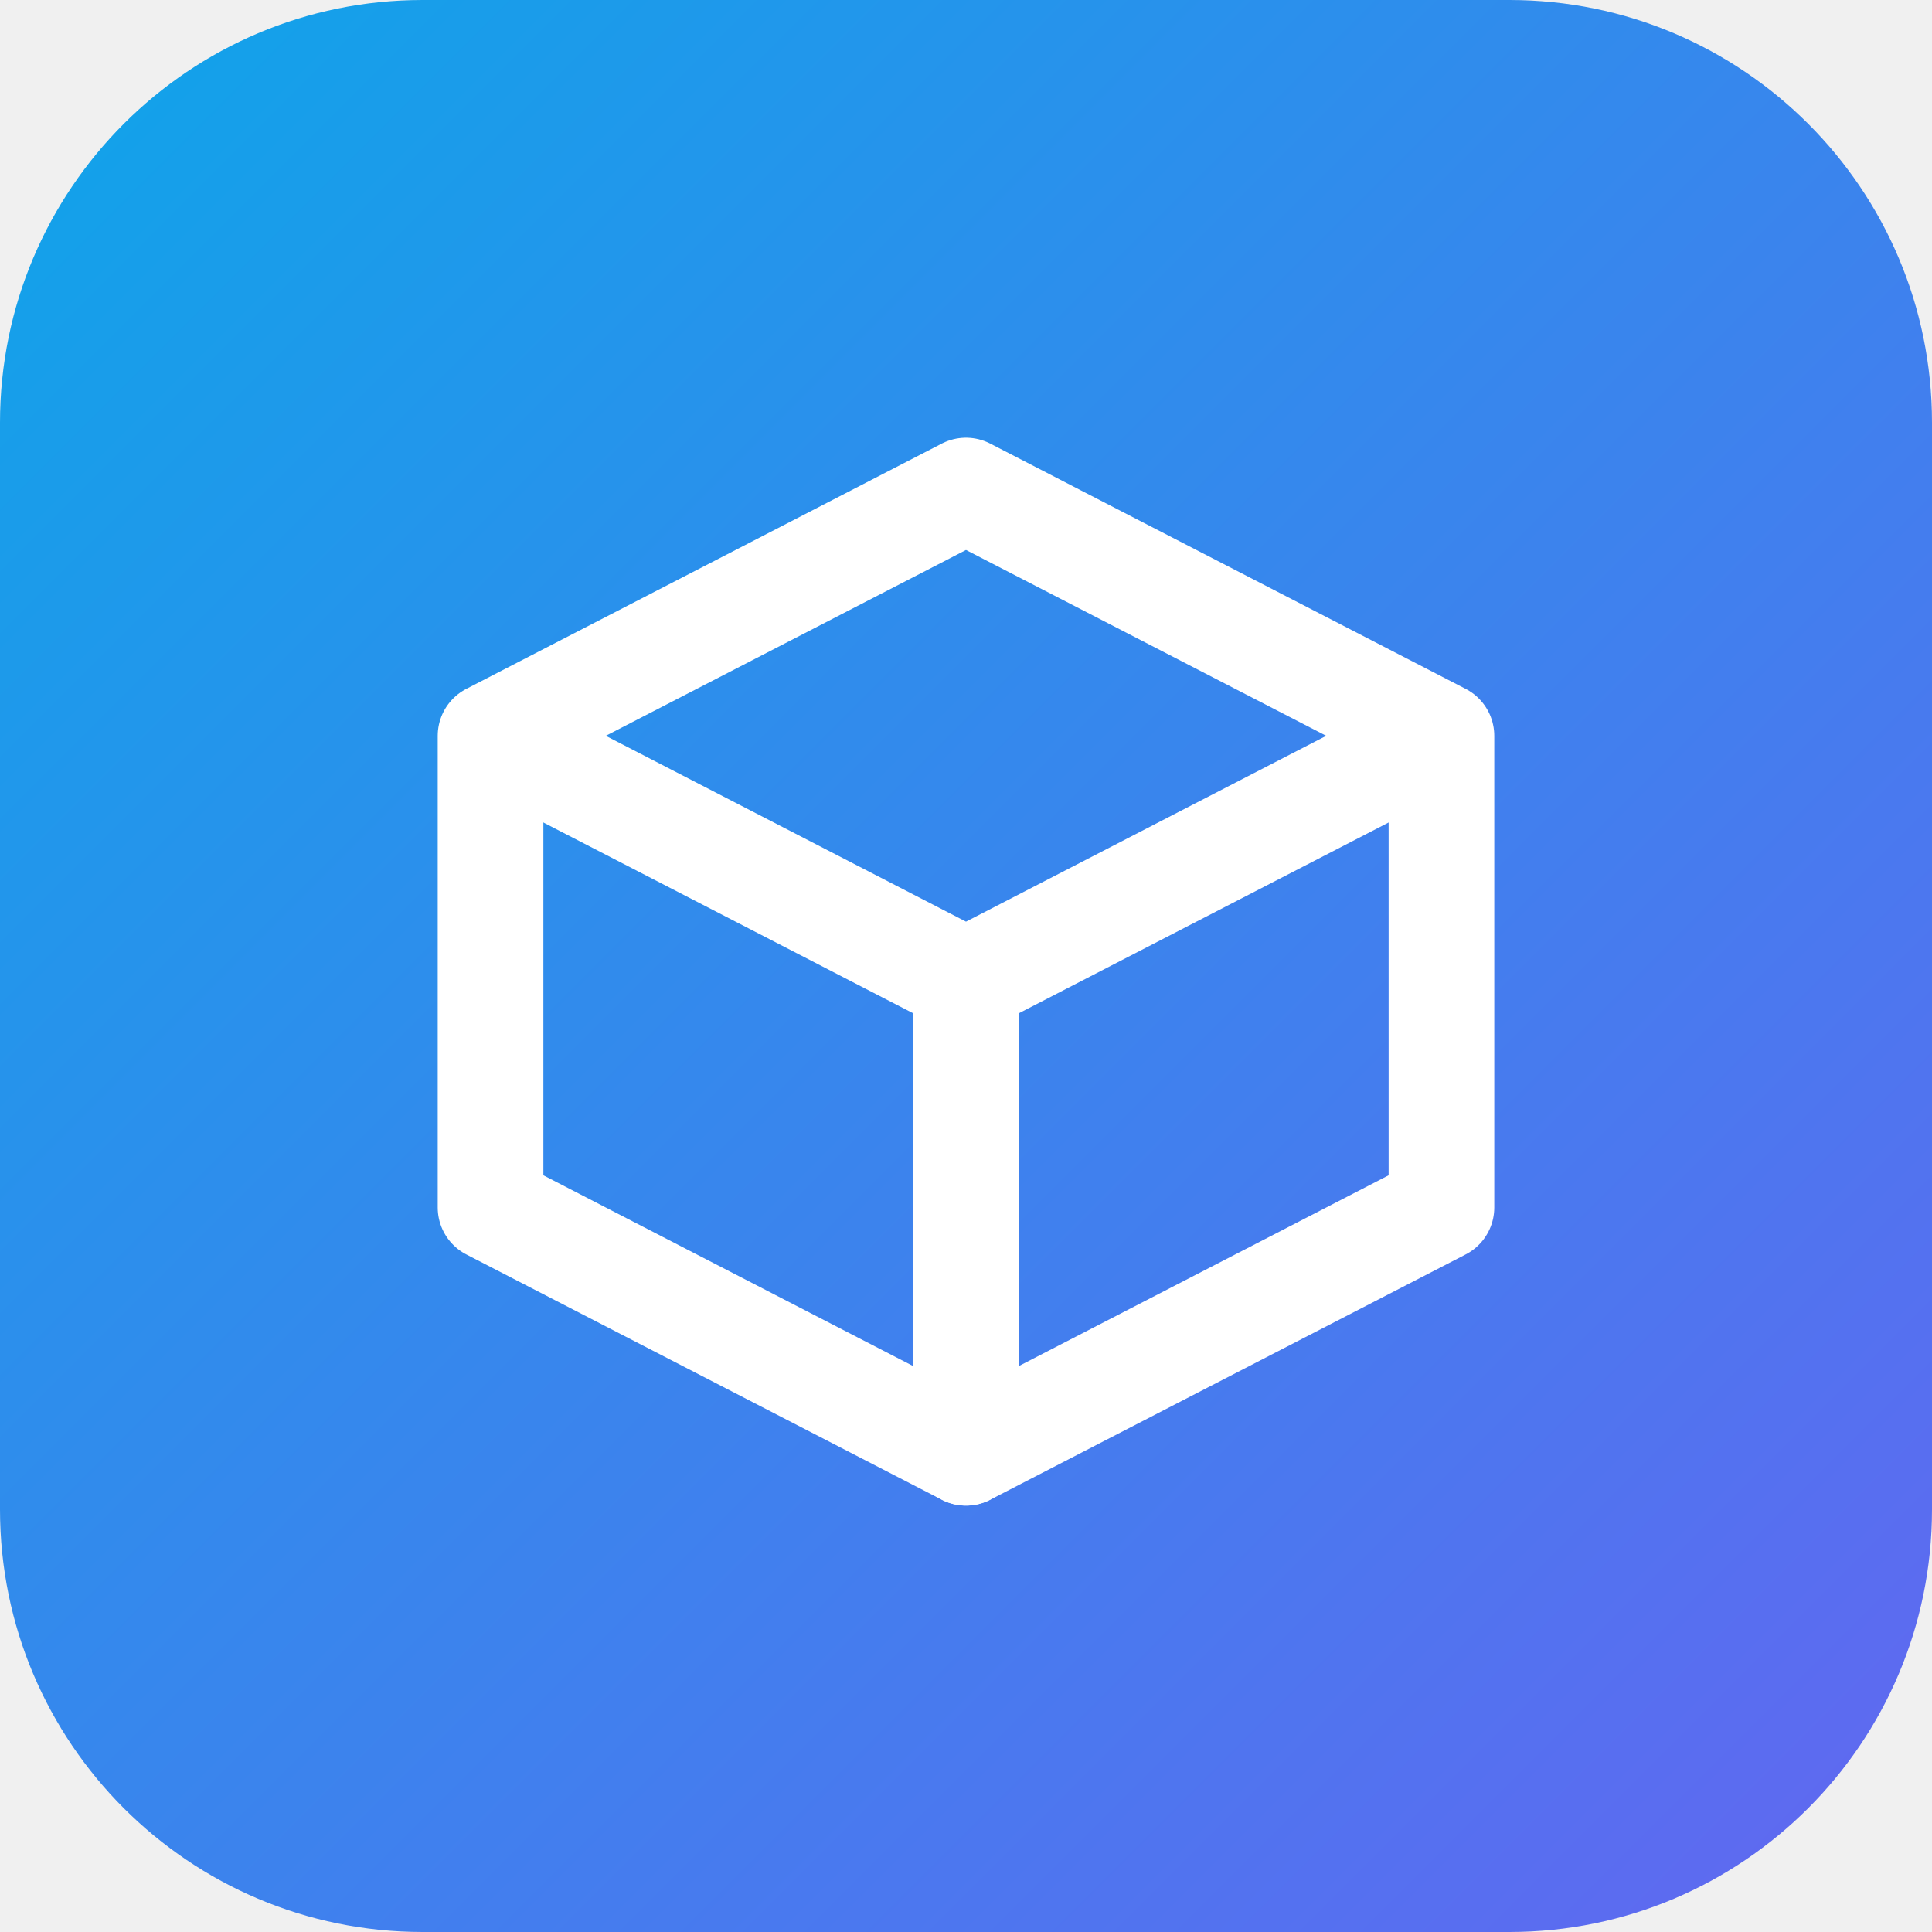
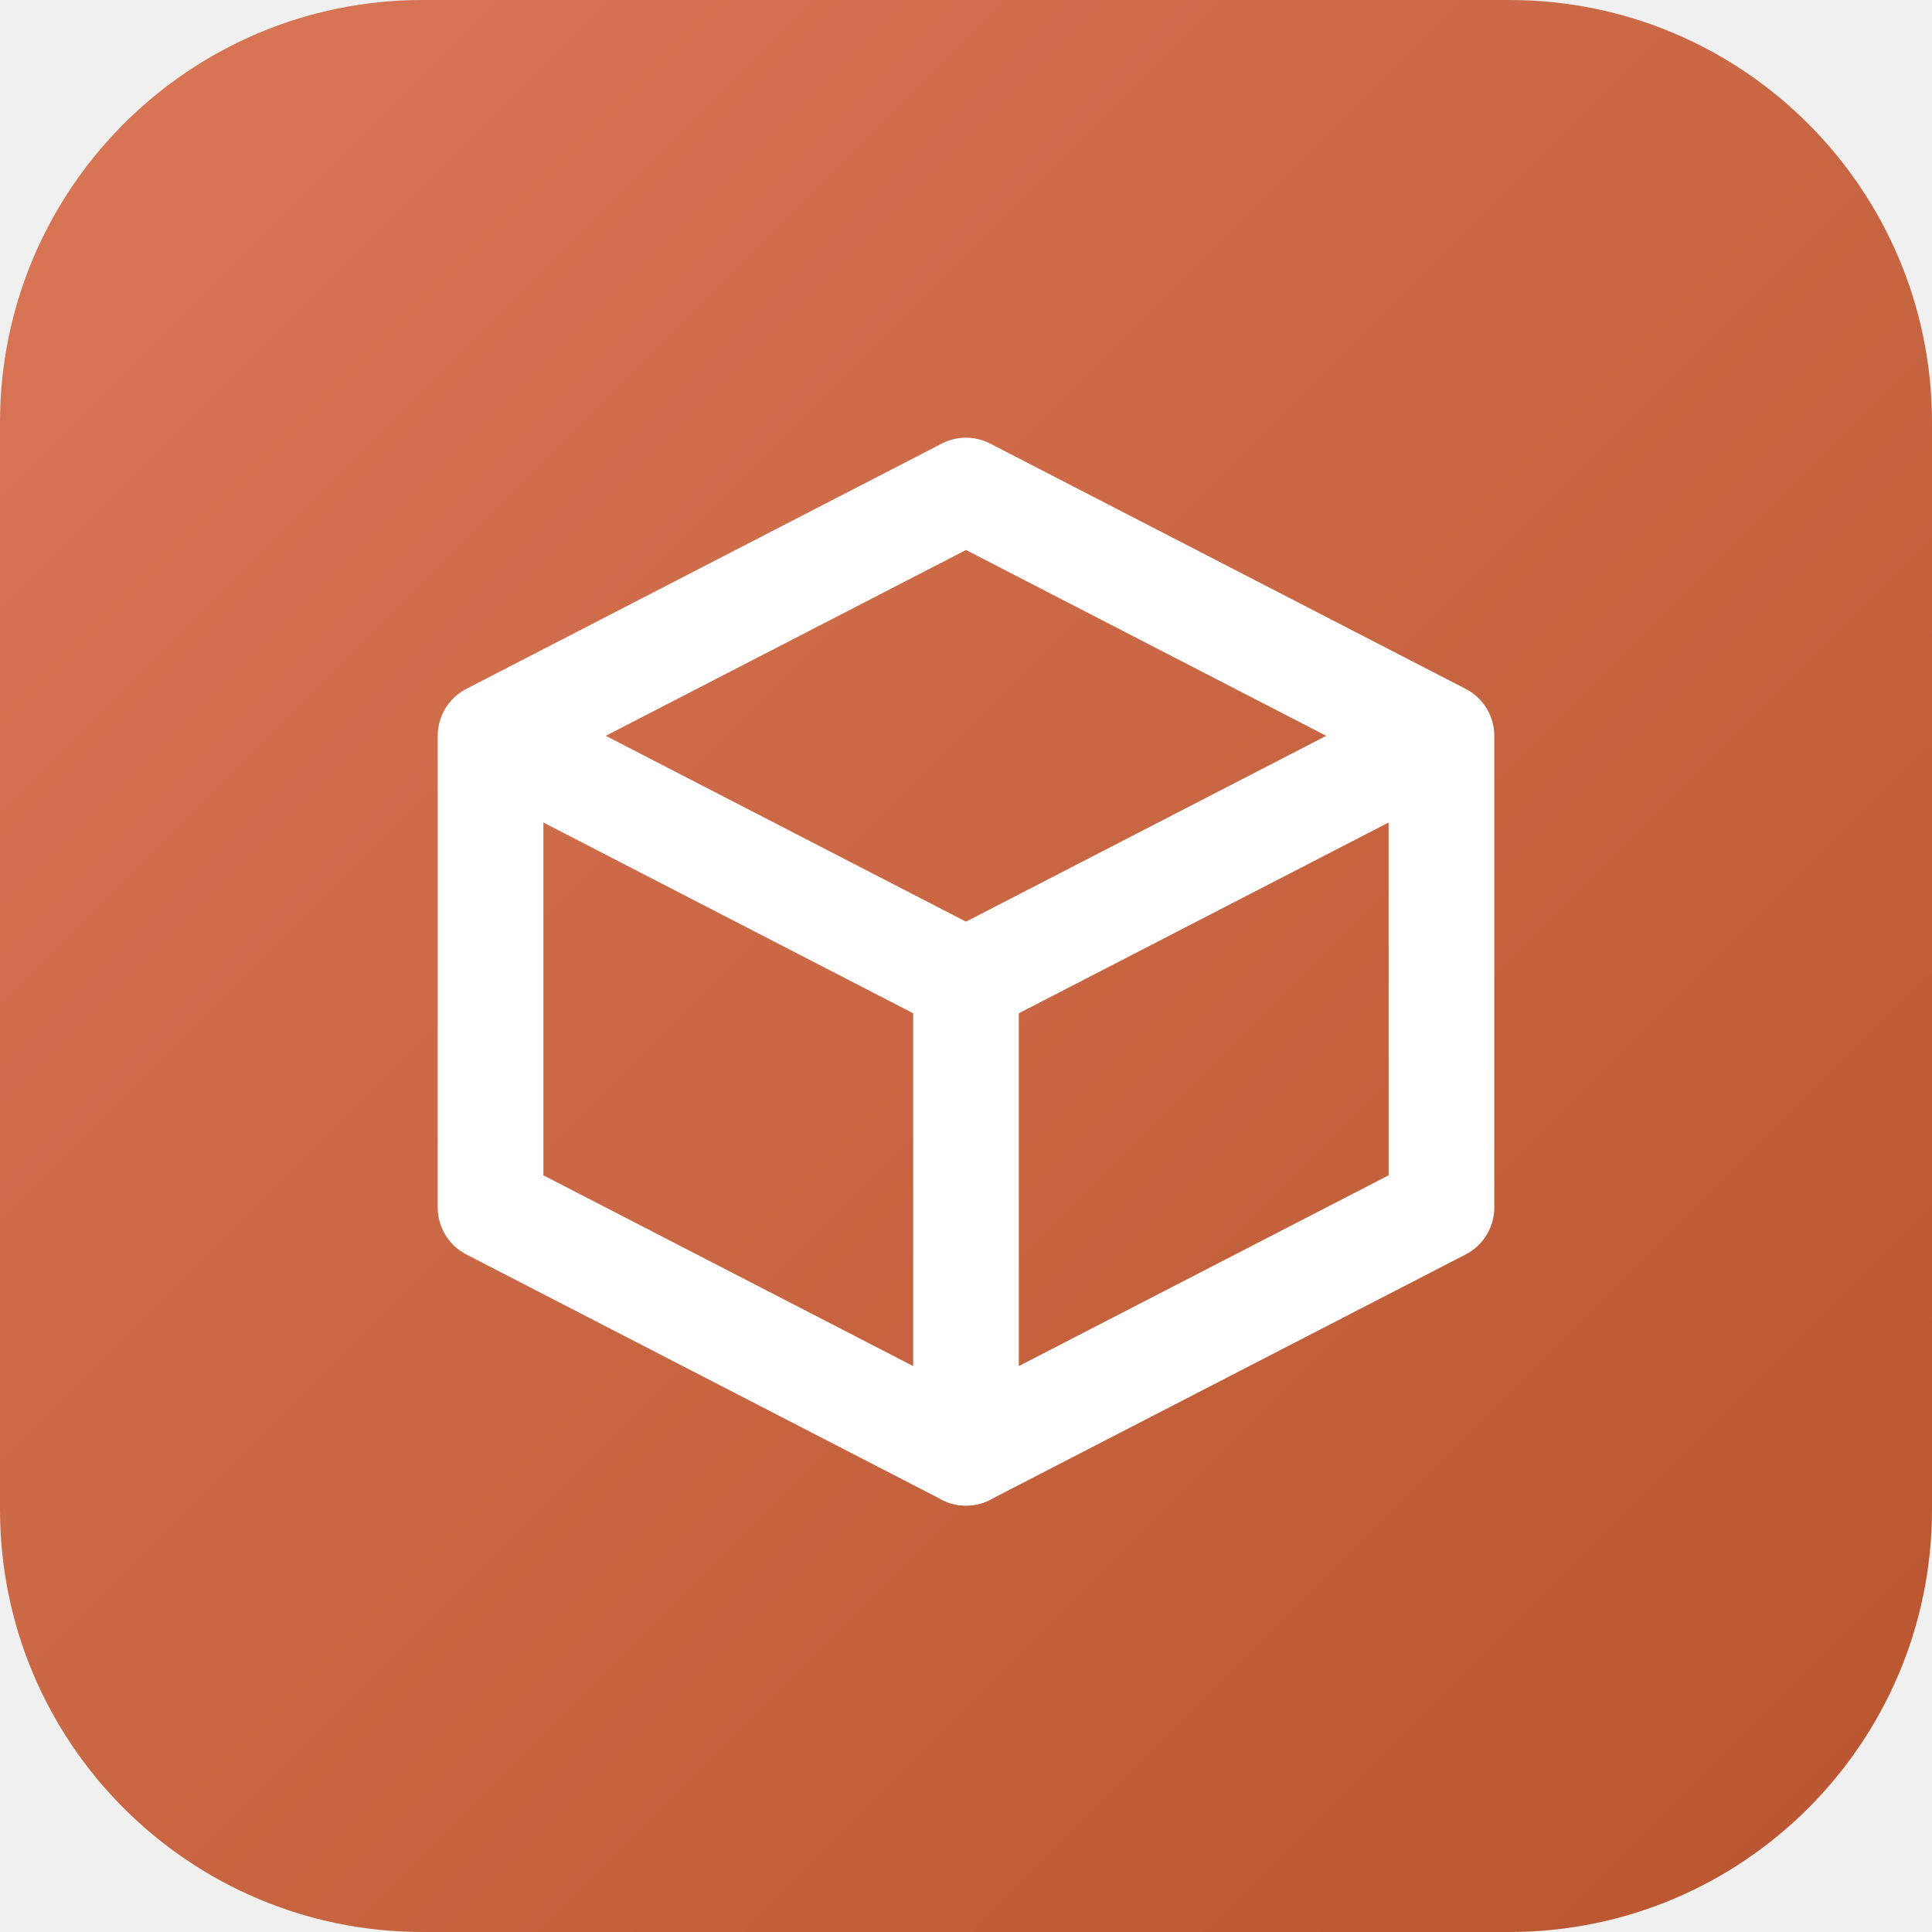
<svg xmlns="http://www.w3.org/2000/svg" viewBox="0 0 512 512" width="512" height="512">
  <defs>
    <linearGradient id="g" x1="0" y1="0" x2="1" y2="1">
-       <stop offset="0" stop-color="#0ea5e9" />
-       <stop offset="1" stop-color="#6366f1" />
+       <stop offset="0" stop-color="#d97757" />
+       <stop offset="1" stop-color="#b8552f" />
    </linearGradient>
  </defs>
  <rect width="512" height="512" rx="112" fill="url(#g)" />
  <path d="M256 130 L130 195 L130 320 L256 385 L382 320 L382 195 Z" fill="none" stroke="#fff" stroke-width="28" stroke-linejoin="round" />
  <path d="M130 195 L256 260 L382 195" fill="none" stroke="#fff" stroke-width="28" stroke-linejoin="round" />
  <path d="M256 260 L256 385" fill="none" stroke="#fff" stroke-width="28" stroke-linecap="round" />
</svg>
